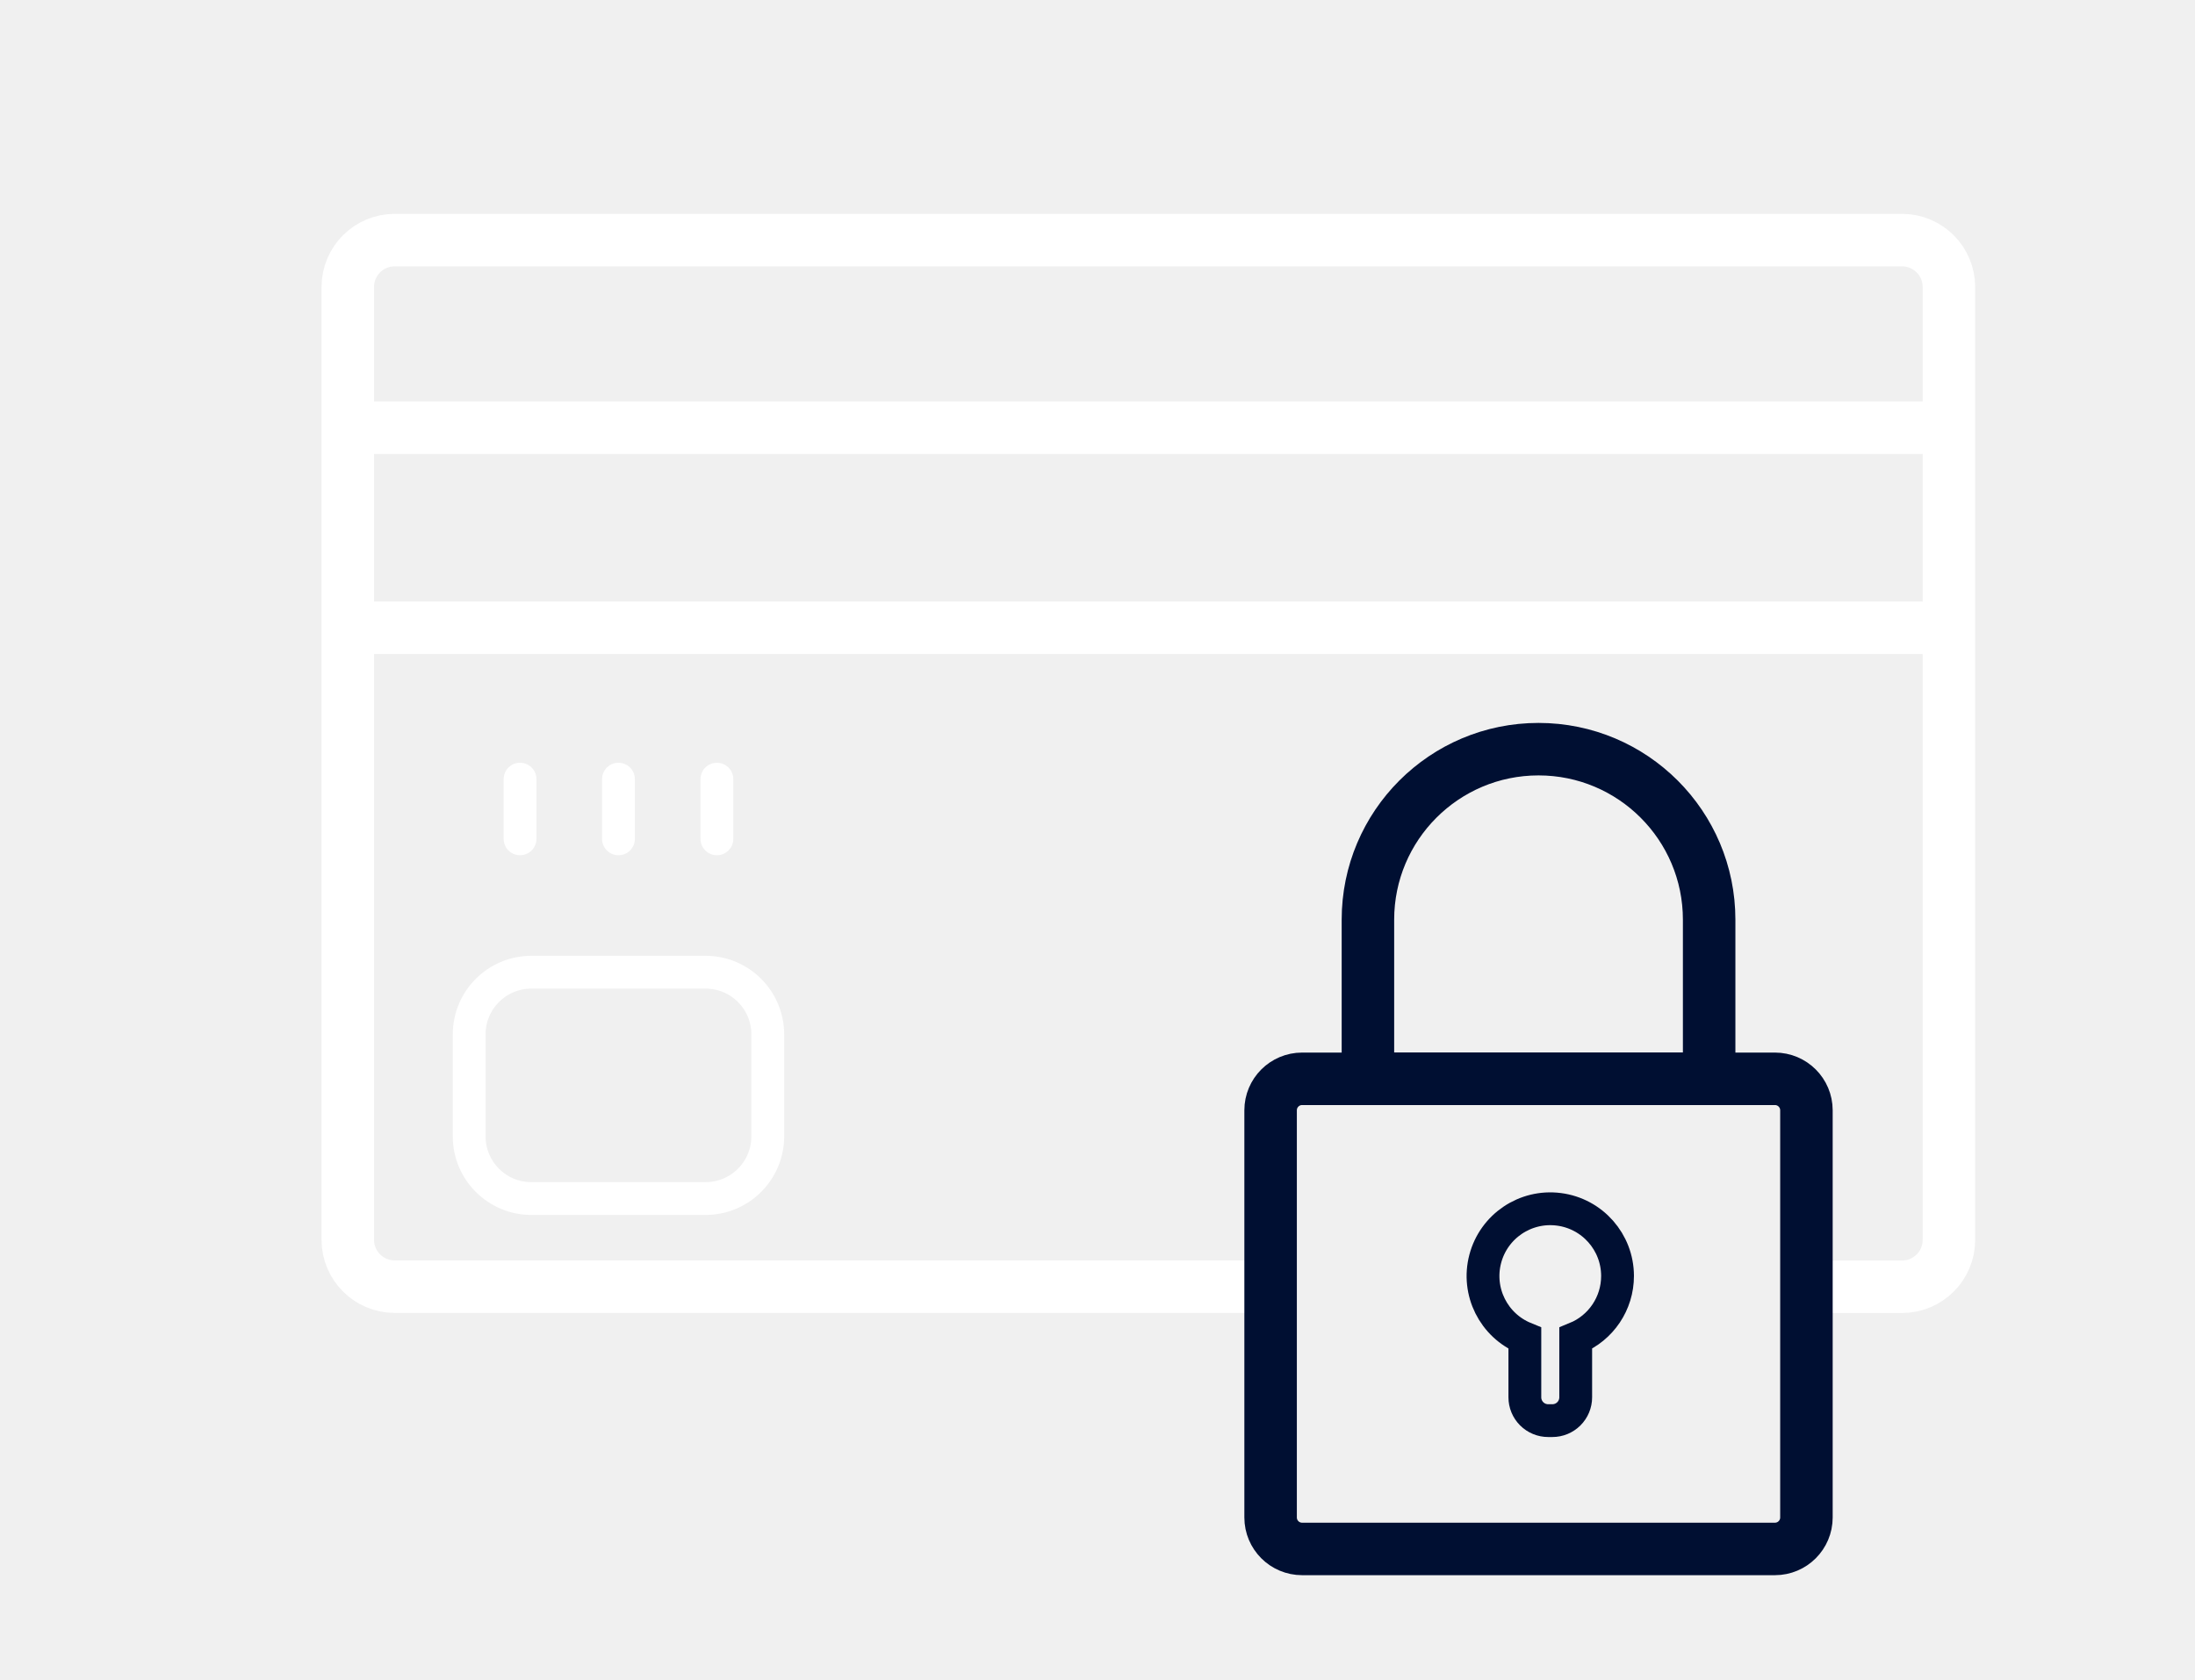
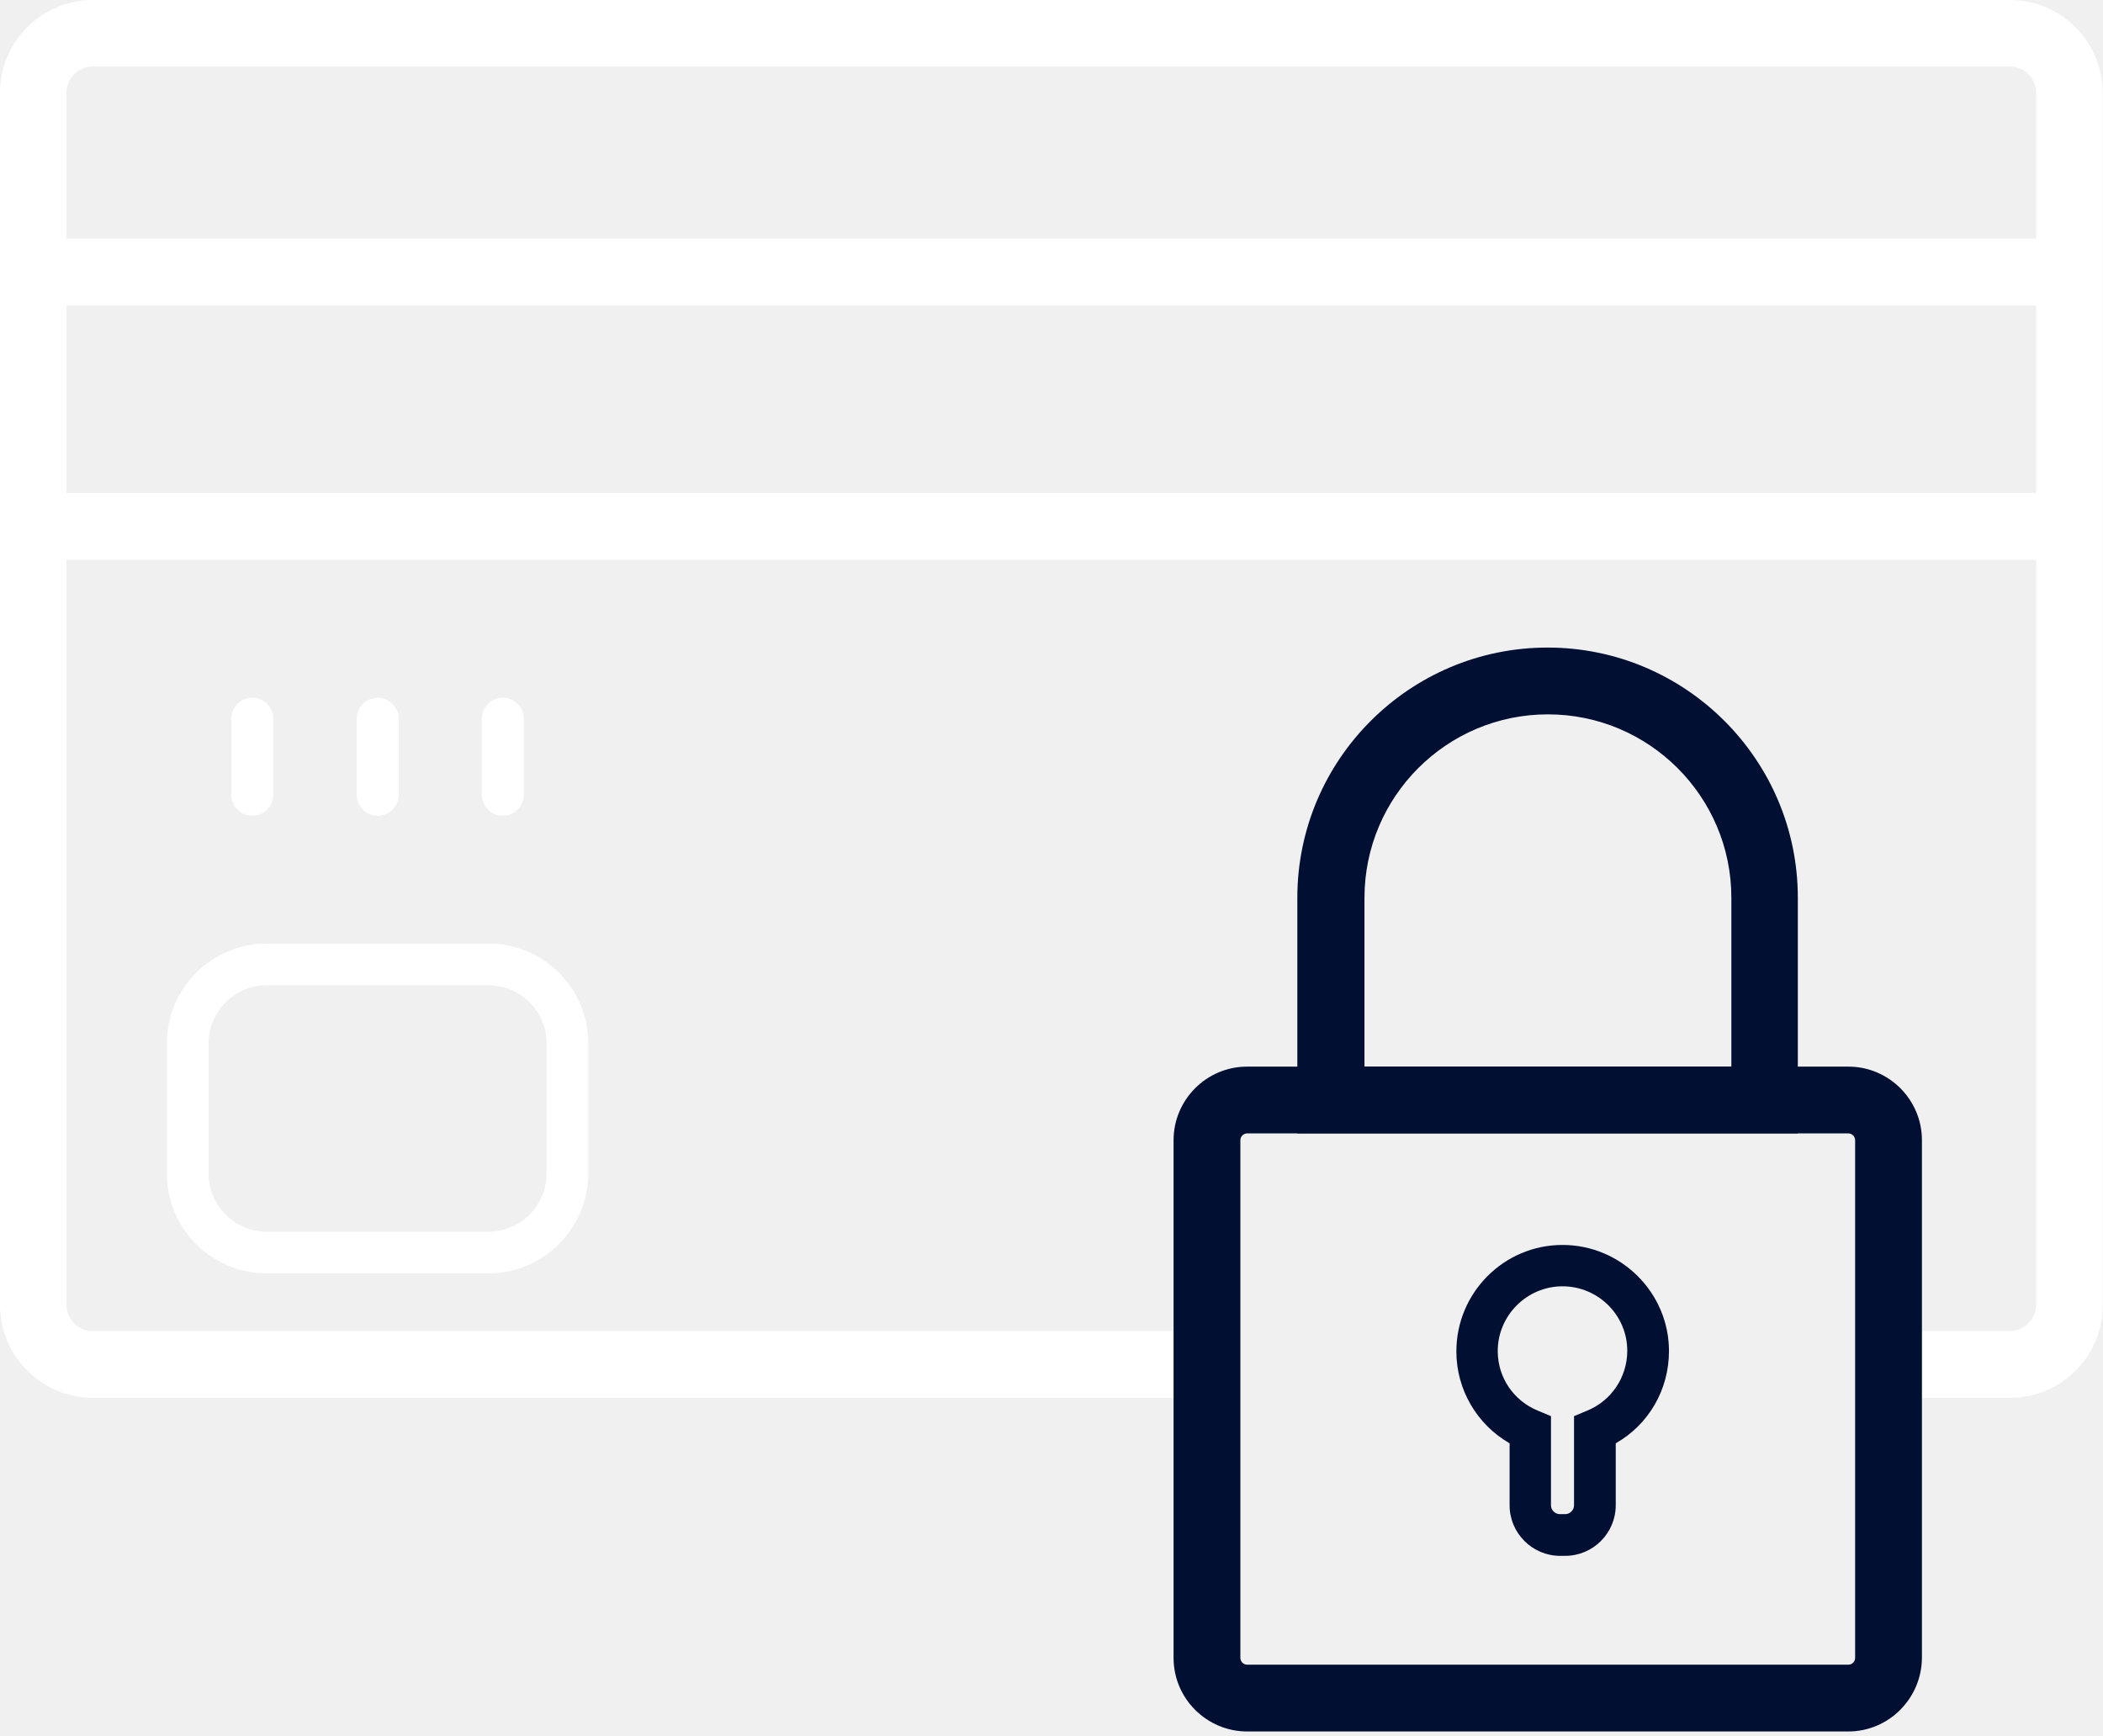
- <svg xmlns="http://www.w3.org/2000/svg" id="Capa_1" data-name="Capa 1" viewBox="0 0 669 512">
-   <defs>
-     <style>.cls-1,.cls-2,.cls-3,.cls-4,.cls-5{fill:none;stroke-miterlimit:10;}.cls-1,.cls-4,.cls-5{stroke:#fff;}.cls-1,.cls-2{stroke-width:16px;}.cls-2,.cls-3{stroke:#000f32;}.cls-3,.cls-4,.cls-5{stroke-width:10px;}.cls-5{stroke-linecap:round;}</style>
-   </defs>
-   <path class="cls-1" d="M387.26,392.27h-267A14.3,14.3,0,0,1,106,378V87.5a14.3,14.3,0,0,1,14.3-14.3H579.7A14.3,14.3,0,0,1,594,87.5V378a14.3,14.3,0,0,1-14.3,14.3H550.58" />
-   <line class="cls-1" x1="105.8" y1="130.4" x2="593.8" y2="130.4" />
-   <line class="cls-1" x1="105.8" y1="191.4" x2="593.8" y2="191.4" />
-   <rect class="cls-2" x="387.26" y="328.9" width="163.31" height="143.33" rx="9.6" ry="9.6" />
-   <path class="cls-2" d="M468.92,228.4h0a52,52,0,0,1,52,52v48.5a0,0,0,0,1,0,0h-104a0,0,0,0,1,0,0V280.4a52,52,0,0,1,52-52Z" />
-   <path class="cls-3" d="M493,389a20.5,20.5,0,1,0-28.25,19v18a7.11,7.11,0,0,0,7.12,7.11h1.26a7.11,7.11,0,0,0,7.12-7.11V408A20.49,20.49,0,0,0,493,389Z" />
-   <rect class="cls-4" x="143" y="296.4" width="91" height="69" rx="18.95" ry="18.95" />
-   <line class="cls-5" x1="158.5" y1="237.54" x2="158.5" y2="255.74" />
-   <line class="cls-5" x1="188.5" y1="237.54" x2="188.5" y2="255.74" />
-   <line class="cls-5" x1="218.5" y1="237.54" x2="218.5" y2="255.74" />
+ <svg xmlns="http://www.w3.org/2000/svg" version="1.1" id="Capa_1" x="0px" y="0px" viewBox="0 0 620.2 512" style="enable-background:new 0 0 620.2 512;" xml:space="preserve">
+   <style type="text/css">
+ 	.st0{fill:#FFFFFF;}
+ 	.st1{fill:#000F32;}
+ </style>
+   <g>
+     <path class="st0" d="M592.7,412.3h-35.8v-19.7h35.8c4.3,0,7.8-3.5,7.8-7.8V27.4c0-4.3-3.5-7.8-7.8-7.8H27.4c-4.3,0-7.8,3.5-7.8,7.8   v357.5c0,4.2,3.5,7.7,7.7,7.7h328.5v19.7H27.4C12.3,412.3,0,400,0,384.9V27.4C0,12.3,12.3,0,27.4,0h565.3   c15.1,0,27.4,12.3,27.4,27.4v357.5C620.2,400,607.9,412.3,592.7,412.3z" />
+   </g>
+   <g>
+     <rect x="9.6" y="70.4" class="st0" width="600.5" height="19.7" />
+   </g>
+   <g>
+     <rect x="9.6" y="145.4" class="st0" width="600.5" height="19.7" />
+   </g>
+   <g>
+     <path class="st1" d="M545.1,510.7H367.8c-11.9,0-21.7-9.7-21.7-21.7V336.3c0-11.9,9.7-21.7,21.7-21.7h177.3   c11.9,0,21.7,9.7,21.7,21.7V489C566.7,501,557,510.7,545.1,510.7z M367.8,334.3c-1.1,0-2,0.9-2,2V489c0,1.1,0.9,2,2,2h177.3   c1.1,0,2-0.9,2-2V336.3c0-1.1-0.9-2-2-2H367.8z" />
+   </g>
+   <g>
+     <path class="st1" d="M530.3,334.3H382.6v-69.5c0-40.7,33.1-73.8,73.8-73.8s73.8,33.1,73.8,73.8V334.3z M402.3,314.6h108.3v-49.8   c0-29.9-24.3-54.1-54.1-54.1c-29.9,0-54.1,24.3-54.1,54.1V314.6z" />
+   </g>
+   <g>
+     <path class="st1" d="M460.1,458.9c-8.2,0-14.9-6.7-14.9-14.9v-18.3c-9.6-5.5-15.7-15.8-15.7-27.1c0-17.3,14-31.4,31.3-31.4   c0,0,0,0,0,0c17.3,0,31.4,14.1,31.4,31.3l0,0c0,11.4-6,21.7-15.7,27.2V444c0,8.2-6.7,14.9-14.9,14.9c0,0,0,0,0,0H460.1z    M460.8,379.4C460.8,379.4,460.8,379.4,460.8,379.4c-10.5,0-19.1,8.6-19.1,19.1c0,7.8,4.7,14.7,11.9,17.6l3.8,1.6V444   c0,1.4,1.2,2.6,2.6,2.6h1.6c0,0,0,0,0,0c1.4,0,2.6-1.2,2.6-2.6v-26.3l3.8-1.6c7.2-2.9,11.9-9.9,11.9-17.7v0   C479.9,387.9,471.3,379.4,460.8,379.4z" />
+   </g>
+   <g>
+     <path class="st0" d="M144,375.6H78.7c-16.3,0-29.5-13.2-29.5-29.5v-38.3c0-16.3,13.2-29.5,29.5-29.5H144   c16.3,0,29.5,13.2,29.5,29.5v38.3C173.5,362.3,160.3,375.6,144,375.6z M78.7,290.6c-9.5,0-17.2,7.7-17.2,17.2v38.3   c0,9.5,7.7,17.2,17.2,17.2H144c9.5,0,17.2-7.7,17.2-17.2v-38.3c0-9.5-7.7-17.2-17.2-17.2H78.7z" />
+   </g>
+   <g>
+     <path class="st0" d="M74.4,240.6c-3.4,0-6.2-2.8-6.2-6.2v-22.4c0-3.4,2.8-6.2,6.2-6.2s6.2,2.8,6.2,6.2v22.4   C80.6,237.9,77.8,240.6,74.4,240.6z" />
+   </g>
+   <g>
+     <path class="st0" d="M111.4,240.6c-3.4,0-6.2-2.8-6.2-6.2v-22.4c0-3.4,2.8-6.2,6.2-6.2s6.2,2.8,6.2,6.2v22.4   C117.5,237.9,114.8,240.6,111.4,240.6z" />
+   </g>
+   <g>
+     <path class="st0" d="M148.3,240.6c-3.4,0-6.2-2.8-6.2-6.2v-22.4c0-3.4,2.8-6.2,6.2-6.2s6.2,2.8,6.2,6.2v22.4   C154.4,237.9,151.7,240.6,148.3,240.6z" />
+   </g>
</svg>
